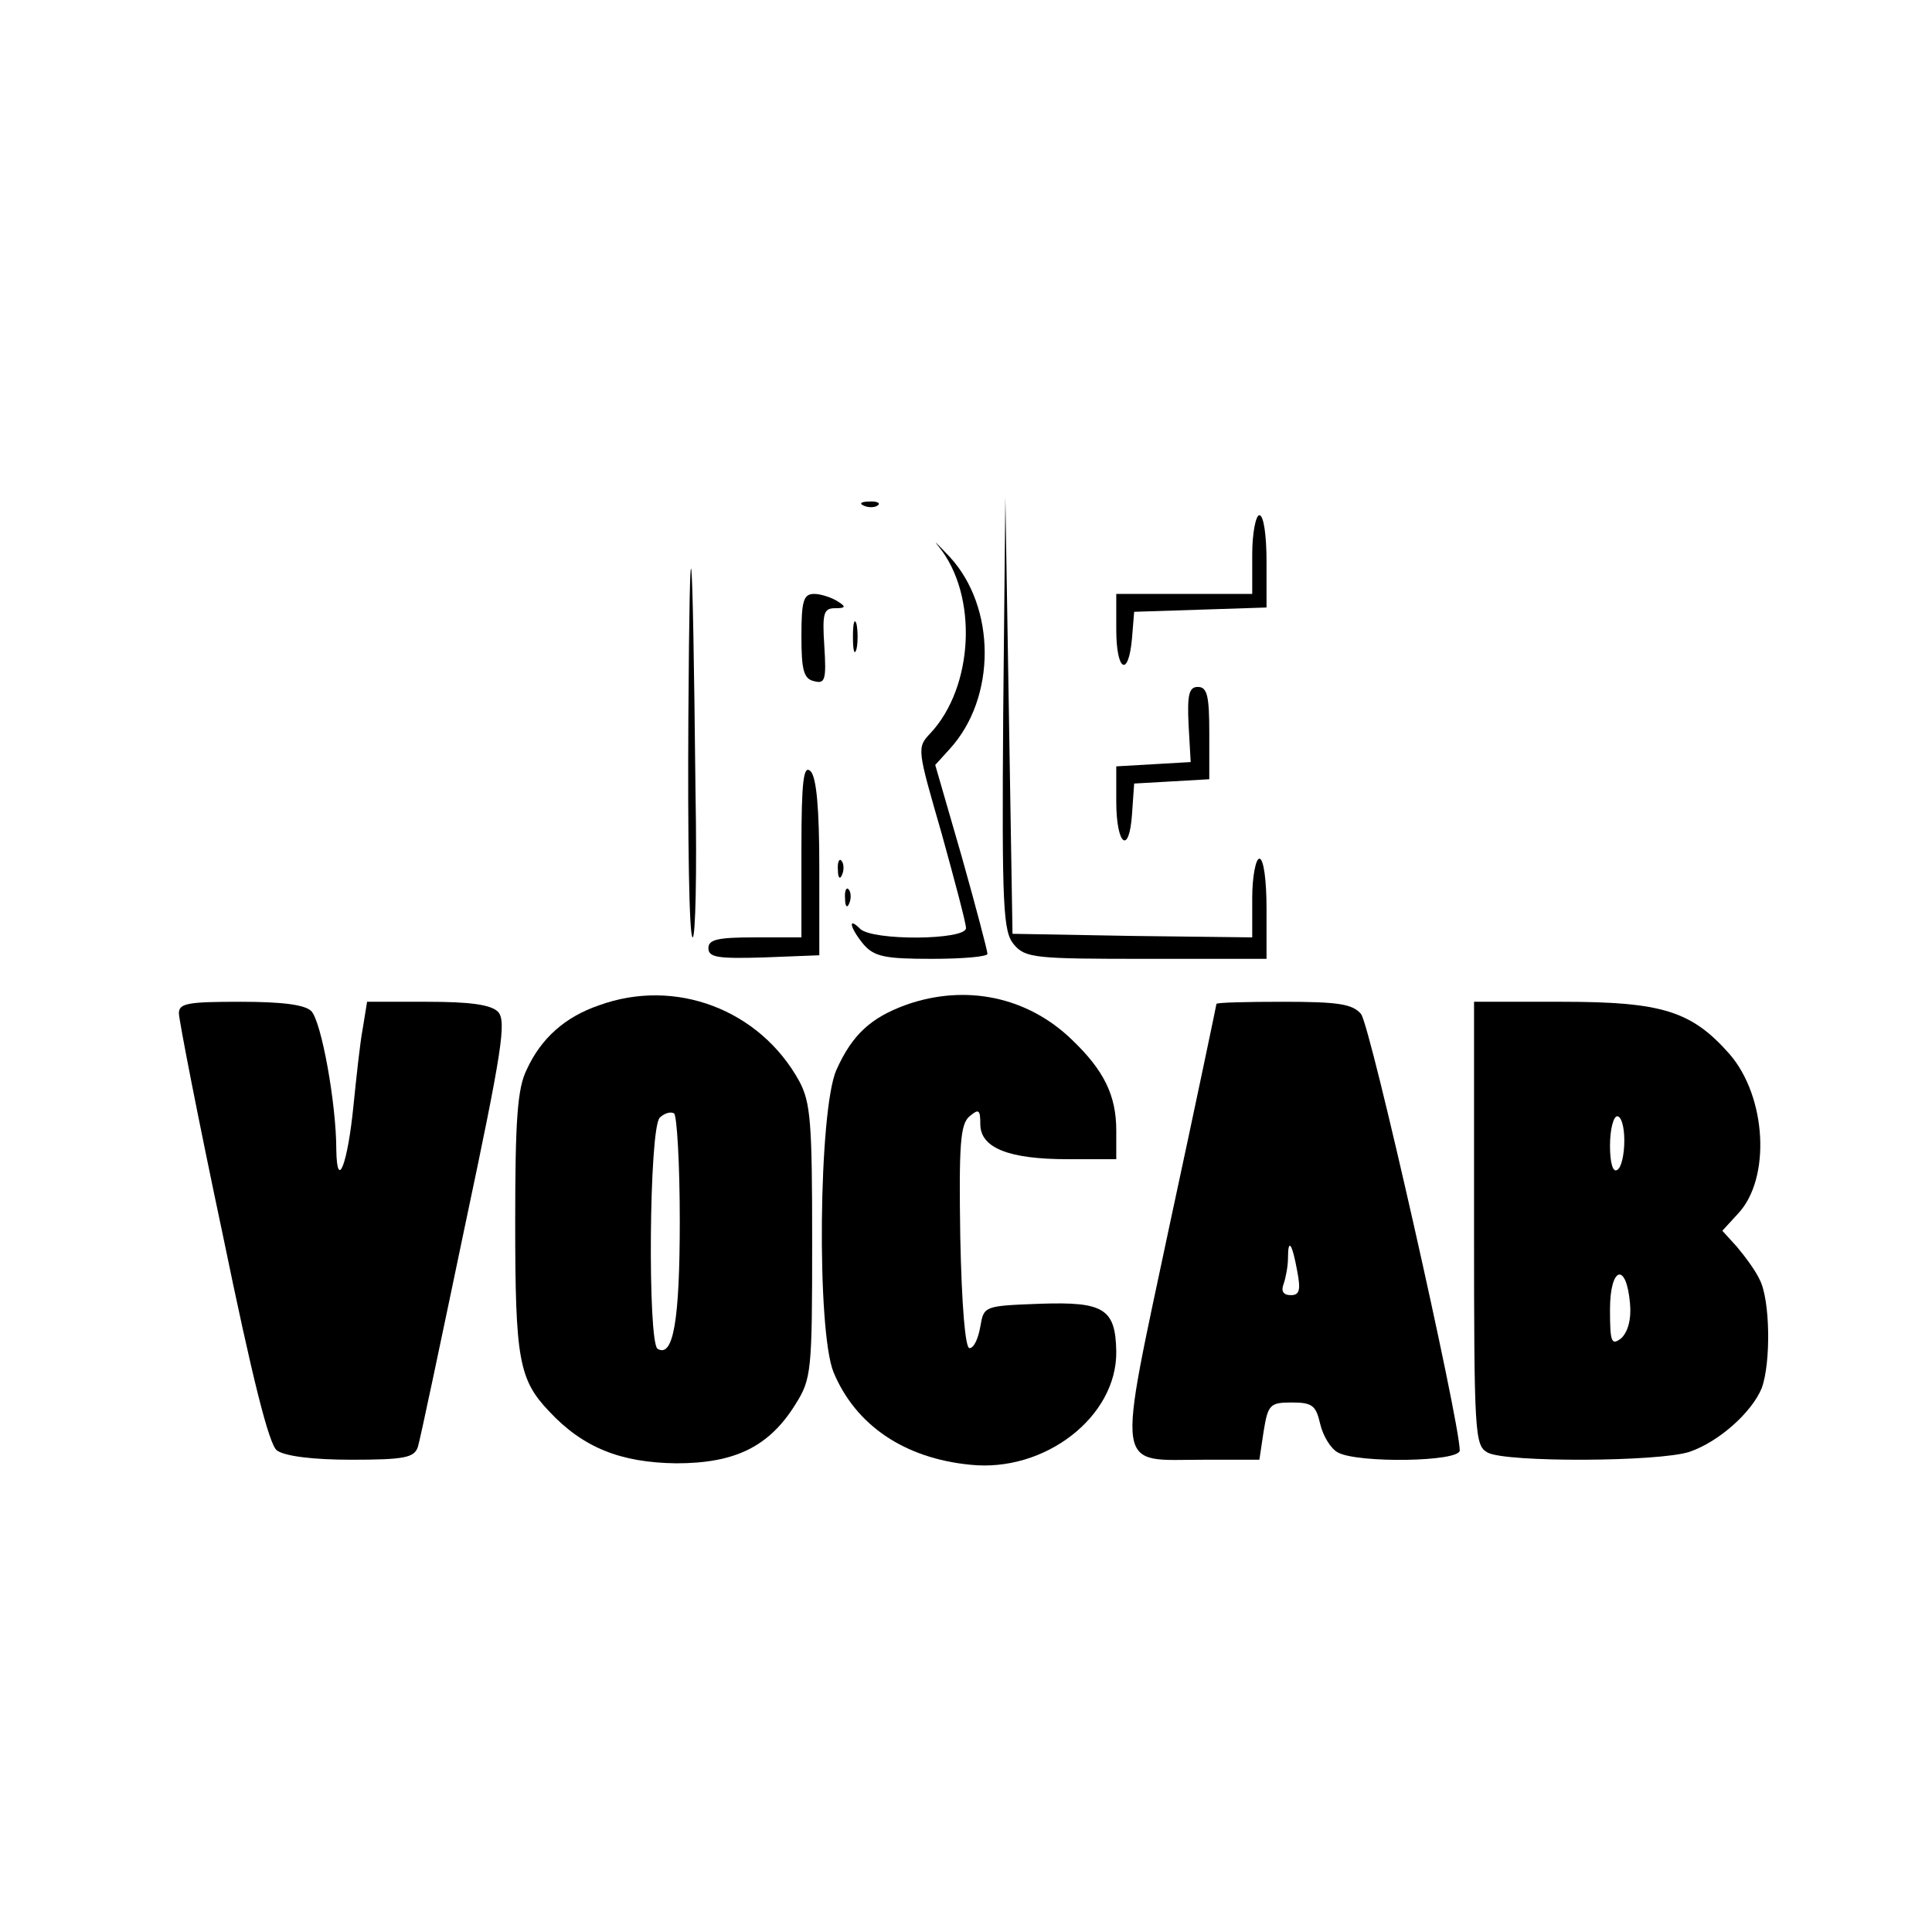
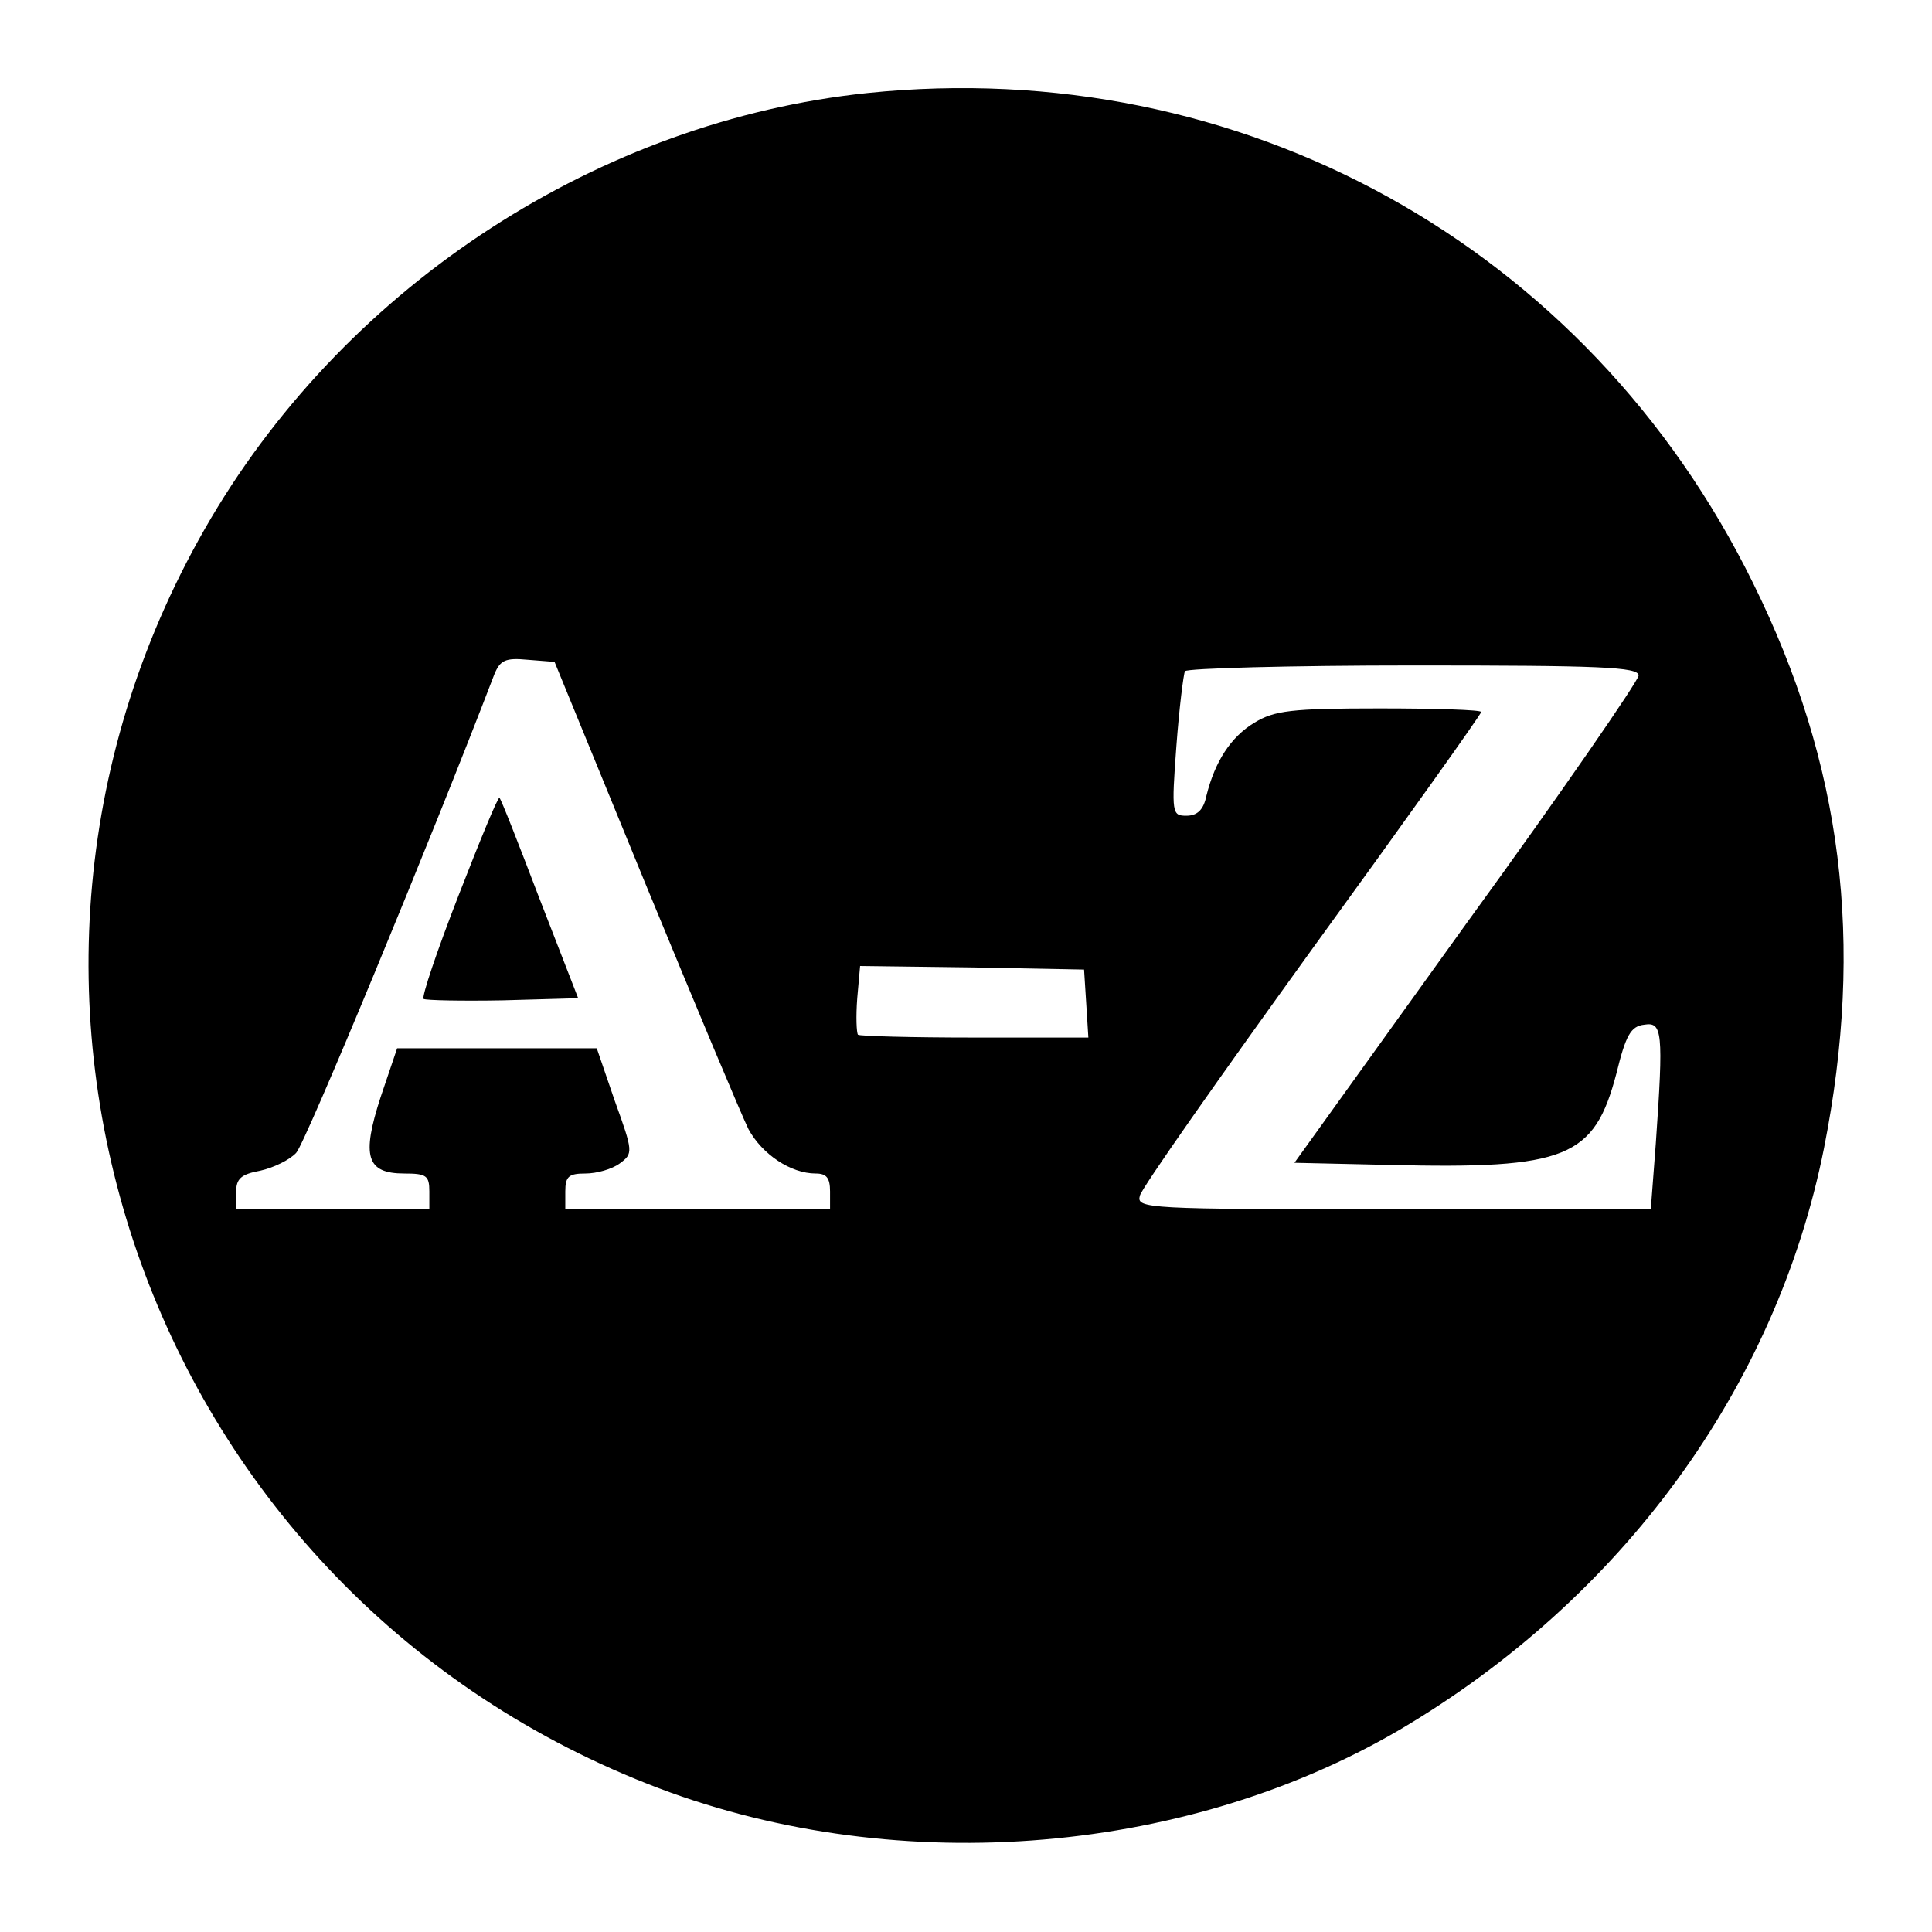
<svg xmlns="http://www.w3.org/2000/svg" version="1.0" width="270pt" height="270pt" viewBox="0 0 270 270" preserveAspectRatio="xMidYMid meet">
  <g transform="translate(0,270) scale(0.1,-0.1)" fill="#000000" stroke="none">
-     <path d="M962 1698 c-1 -170 1 -308 6 -308 4 0 6 91 4 202 -4 379 -8 414 -10 106z" />
-     <path d="M1208 1993 c7 -3 16 -2 19 1 4 3 -2 6 -13 5 -11 0 -14 -3 -6 -6z" />
-     <path d="M1402 1703 c-2 -274 0 -305 15 -323 16 -19 30 -20 185 -20 l168 0 0 70 c0 40 -4 70 -10 70 -5 0 -10 -25 -10 -55 l0 -55 -167 2 -168 3 -5 305 -5 305 -3 -302z" />
-     <path d="M1750 1925 l0 -55 -95 0 -95 0 0 -50 c0 -58 17 -68 22 -12 l3 37 93 3 92 3 0 64 c0 37 -4 65 -10 65 -5 0 -10 -25 -10 -55z" />
-     <path d="M1312 1936 c55 -68 49 -196 -12 -261 -19 -20 -18 -22 16 -140 18 -65 34 -125 34 -132 0 -17 -131 -18 -148 -1 -18 18 -14 1 5 -22 15 -17 30 -20 95 -20 43 0 78 3 78 7 0 4 -16 65 -36 136 l-37 128 20 22 c66 72 65 199 0 269 -18 19 -24 25 -15 14z" />
-     <path d="M1120 1811 c0 -47 3 -60 18 -63 15 -4 17 2 14 49 -3 46 -1 53 15 53 15 0 16 2 3 10 -8 5 -23 10 -32 10 -15 0 -18 -9 -18 -59z" />
-     <path d="M1192 1810 c0 -19 2 -27 5 -17 2 9 2 25 0 35 -3 9 -5 1 -5 -18z" />
-     <path d="M1661 1688 l3 -53 -52 -3 -52 -3 0 -49 c0 -61 18 -76 22 -18 l3 43 53 3 52 3 0 65 c0 52 -3 64 -16 64 -12 0 -15 -10 -13 -52z" />
-     <path d="M1120 1512 l0 -122 -65 0 c-52 0 -65 -3 -65 -15 0 -13 13 -15 78 -13 l77 3 0 122 c0 84 -4 126 -12 135 -10 10 -13 -12 -13 -110z" />
-     <path d="M1171 1484 c0 -11 3 -14 6 -6 3 7 2 16 -1 19 -3 4 -6 -2 -5 -13z" />
-     <path d="M1181 1444 c0 -11 3 -14 6 -6 3 7 2 16 -1 19 -3 4 -6 -2 -5 -13z" />
-     <path d="M837 1295 c-47 -16 -81 -46 -101 -90 -13 -26 -16 -71 -16 -213 0 -192 5 -220 48 -265 47 -50 99 -71 177 -72 82 0 130 23 167 83 22 35 23 46 23 227 0 166 -2 194 -18 224 -55 100 -173 145 -280 106z m113 -301 c0 -139 -9 -192 -31 -179 -14 9 -12 308 3 323 6 6 15 9 20 6 4 -3 8 -70 8 -150z" />
-     <path d="M1267 1296 c-50 -18 -76 -42 -98 -91 -25 -55 -28 -365 -4 -423 31 -74 99 -120 191 -129 104 -11 205 67 204 158 -1 60 -17 70 -106 67 -79 -3 -79 -3 -84 -32 -3 -17 -9 -30 -15 -30 -6 -1 -11 59 -13 155 -2 130 0 158 13 169 13 11 15 9 15 -11 0 -33 39 -49 122 -49 l68 0 0 40 c0 49 -17 84 -62 127 -62 60 -148 78 -231 49z" />
-     <path d="M250 1284 c0 -9 27 -148 61 -308 42 -204 65 -295 76 -303 11 -8 50 -13 104 -13 75 0 88 3 93 18 3 9 32 147 65 305 53 250 59 290 47 303 -10 10 -39 14 -99 14 l-84 0 -6 -37 c-4 -21 -9 -69 -13 -108 -8 -81 -23 -121 -24 -62 0 65 -21 180 -35 194 -9 9 -41 13 -99 13 -73 0 -86 -2 -86 -16z" />
-     <path d="M1700 1297 c0 -1 -29 -140 -65 -307 -75 -354 -78 -330 47 -330 l78 0 6 40 c6 37 9 40 39 40 29 0 34 -4 40 -30 4 -17 15 -35 25 -40 28 -15 170 -13 170 3 0 41 -125 595 -138 610 -12 14 -32 17 -109 17 -51 0 -93 -1 -93 -3z m113 -374 c5 -26 3 -33 -9 -33 -11 0 -14 6 -10 16 3 9 6 25 6 36 0 29 6 20 13 -19z" />
-     <path d="M2060 990 c0 -296 1 -310 19 -320 26 -14 239 -13 282 1 41 14 87 55 101 89 13 35 12 124 -3 152 -6 13 -21 33 -32 46 l-20 22 22 24 c46 49 40 163 -12 223 -53 60 -94 73 -234 73 l-123 0 0 -310z m210 116 c0 -19 -4 -38 -10 -41 -6 -4 -10 10 -10 34 0 23 5 41 10 41 6 0 10 -15 10 -34z m8 -228 c2 -22 -3 -39 -12 -48 -14 -11 -16 -6 -16 40 0 60 23 67 28 8z" />
+     <path d="M1212 2570 c-373 -39 -723 -266 -917 -594 -385 -652 -95 -1491 610 -1769 336 -133 745 -103 1050 75 311 183 527 478 594 813 57 288 26 537 -99 790 -232 472 -716 739 -1238 685z m-310 -1105 c70 -170 135 -325 144 -343 19 -35 59 -62 94 -62 15 0 20 -6 20 -25 l0 -25 -185 0 -185 0 0 25 c0 21 5 25 28 25 16 0 37 6 48 14 19 14 19 16 -7 88 l-25 73 -140 0 -139 0 -23 -68 c-27 -83 -20 -107 33 -107 31 0 35 -3 35 -25 l0 -25 -135 0 -135 0 0 24 c0 19 7 25 34 30 18 4 41 15 50 25 13 14 189 439 277 669 8 19 15 23 46 20 l38 -3 127 -310z m1388 291 c0 -7 -108 -164 -241 -347 l-240 -334 133 -3 c248 -6 286 10 317 128 13 53 20 66 39 68 25 4 27 -9 16 -166 l-7 -92 -360 0 c-346 0 -359 1 -354 19 2 10 111 165 241 345 130 179 236 328 236 331 0 3 -64 5 -142 5 -124 0 -147 -3 -175 -20 -33 -20 -55 -54 -67 -102 -4 -20 -13 -28 -28 -28 -20 0 -21 3 -14 97 4 54 10 101 12 105 3 4 147 8 320 8 259 0 314 -2 314 -14z m-772 -458 l3 -48 -159 0 c-87 0 -161 2 -163 4 -2 3 -3 25 -1 51 l4 45 157 -2 156 -3 3 -47z" />
+     <path d="M641 1449 c-30 -77 -52 -142 -49 -145 3 -2 53 -3 110 -2 l106 3 -54 139 c-29 76 -54 140 -56 141 -2 2 -27 -59 -57 -136z" />
  </g>
</svg>
